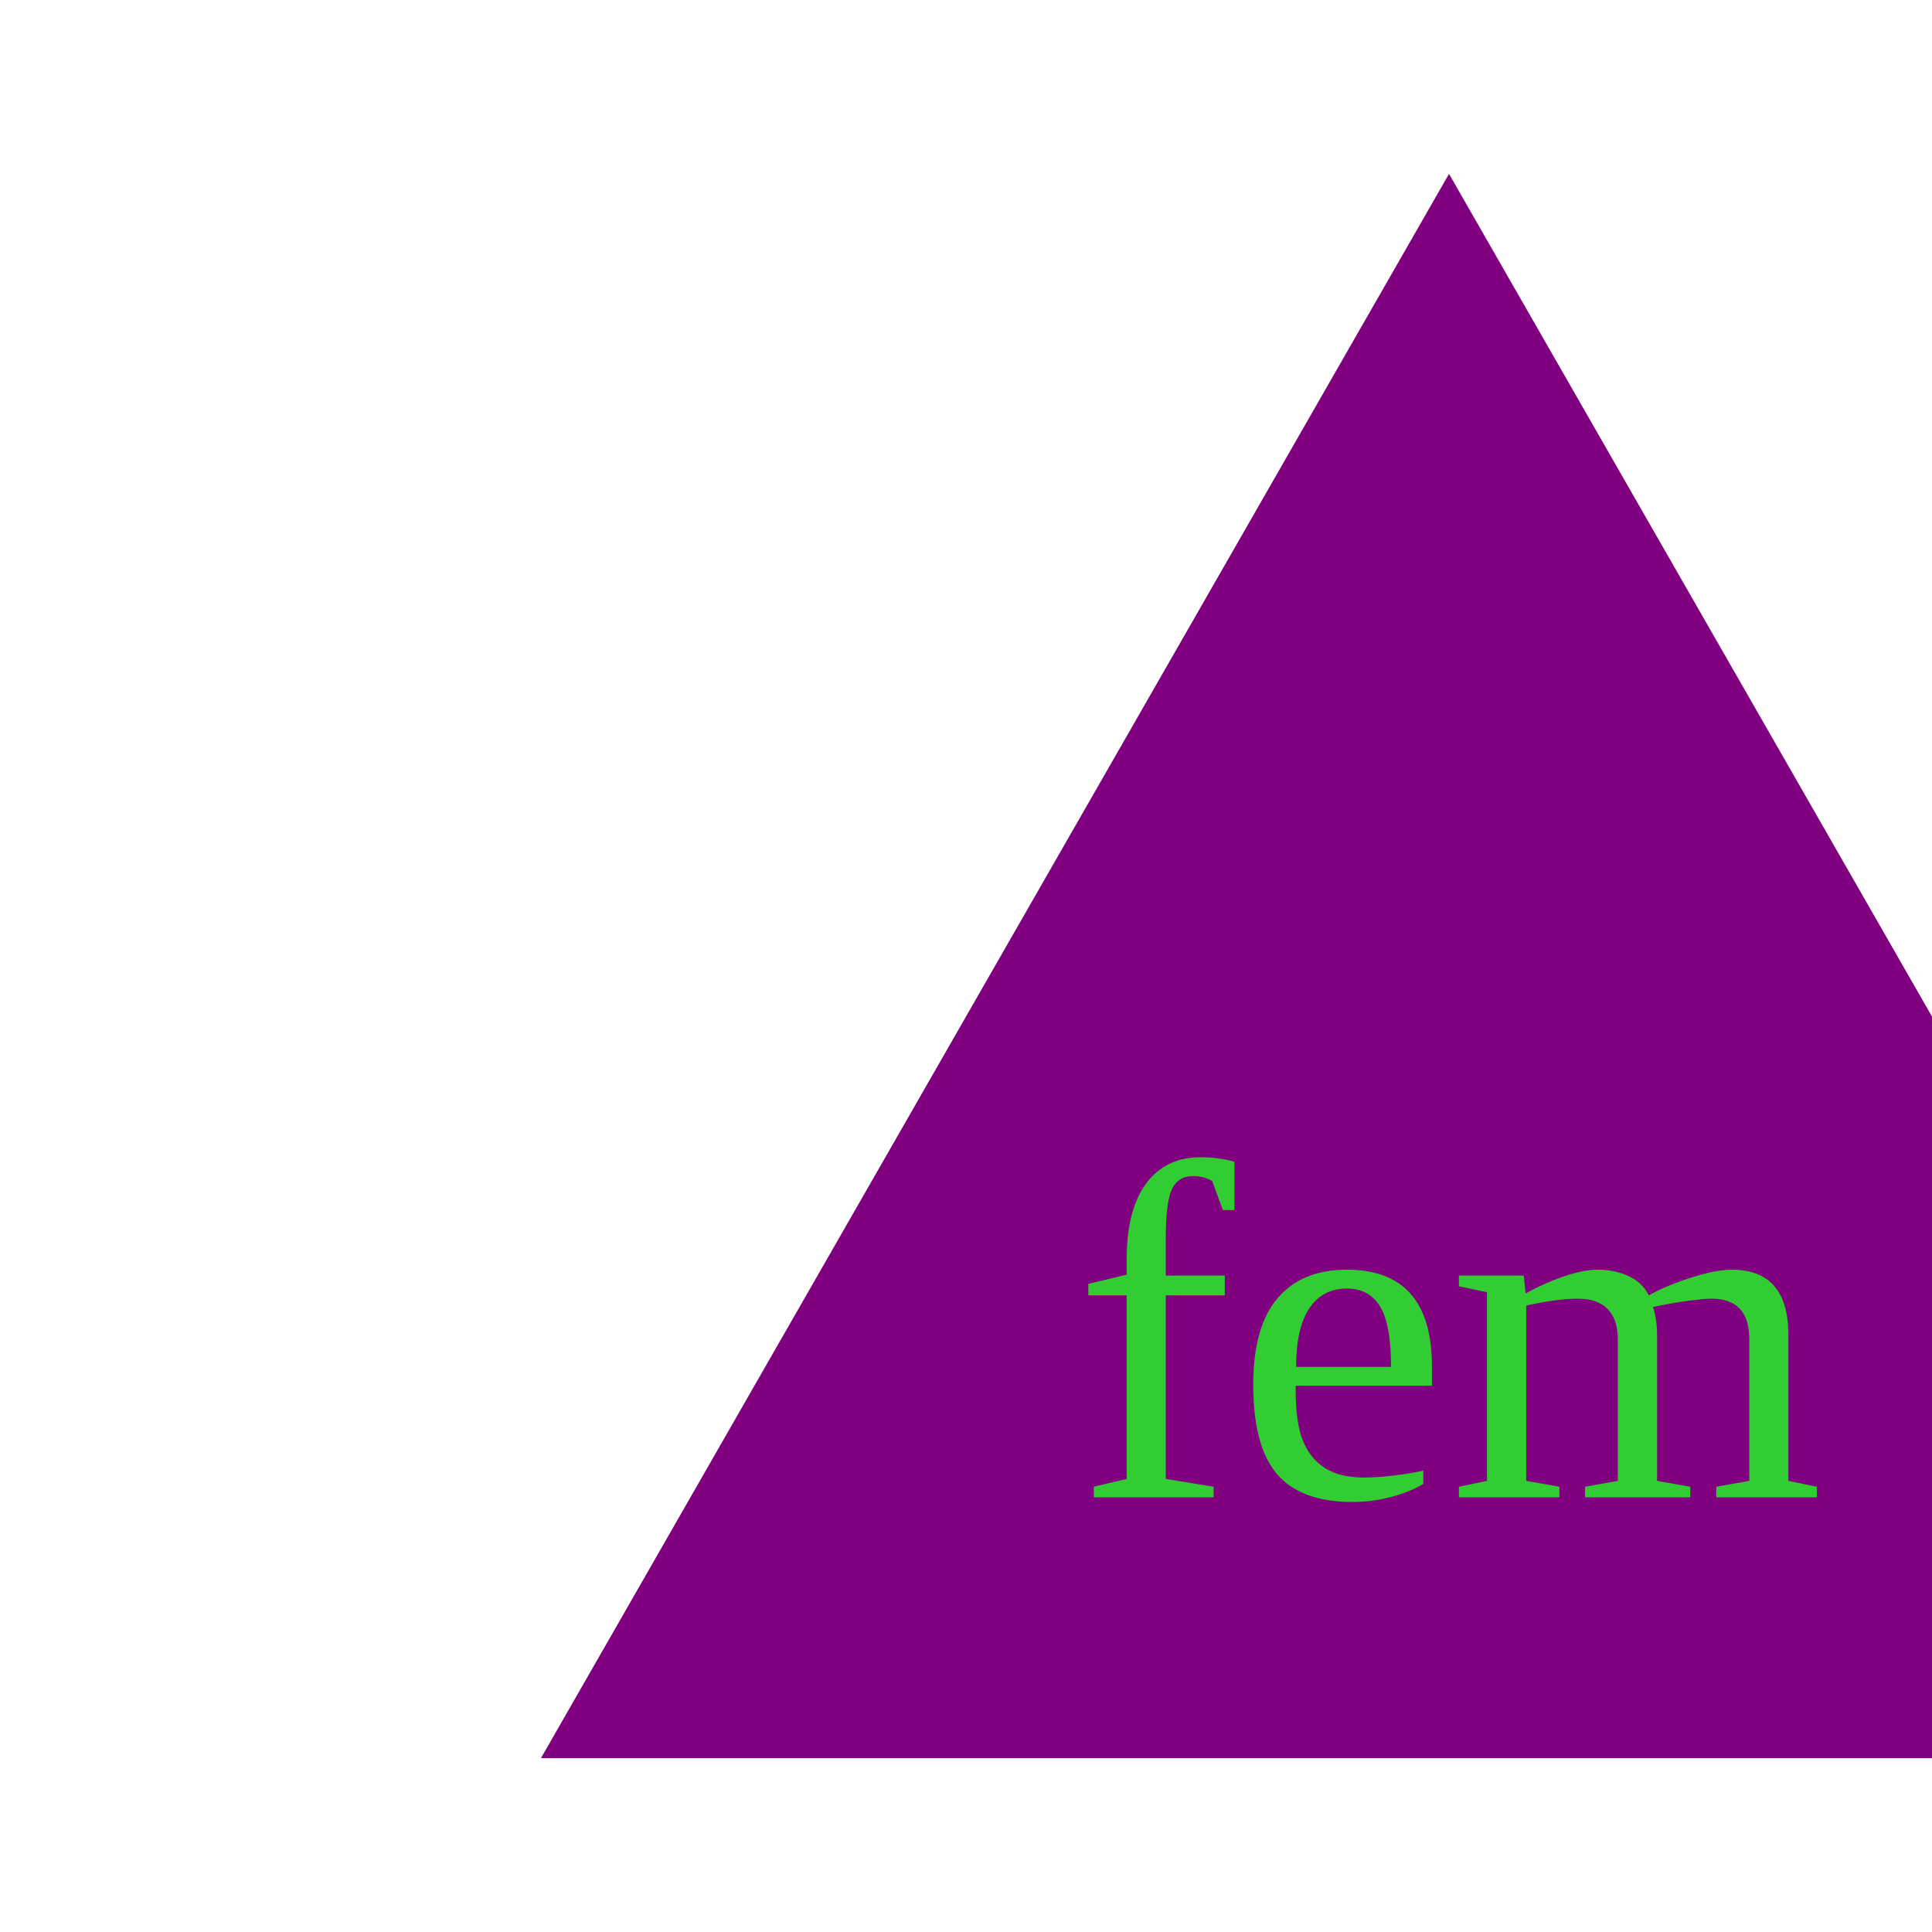
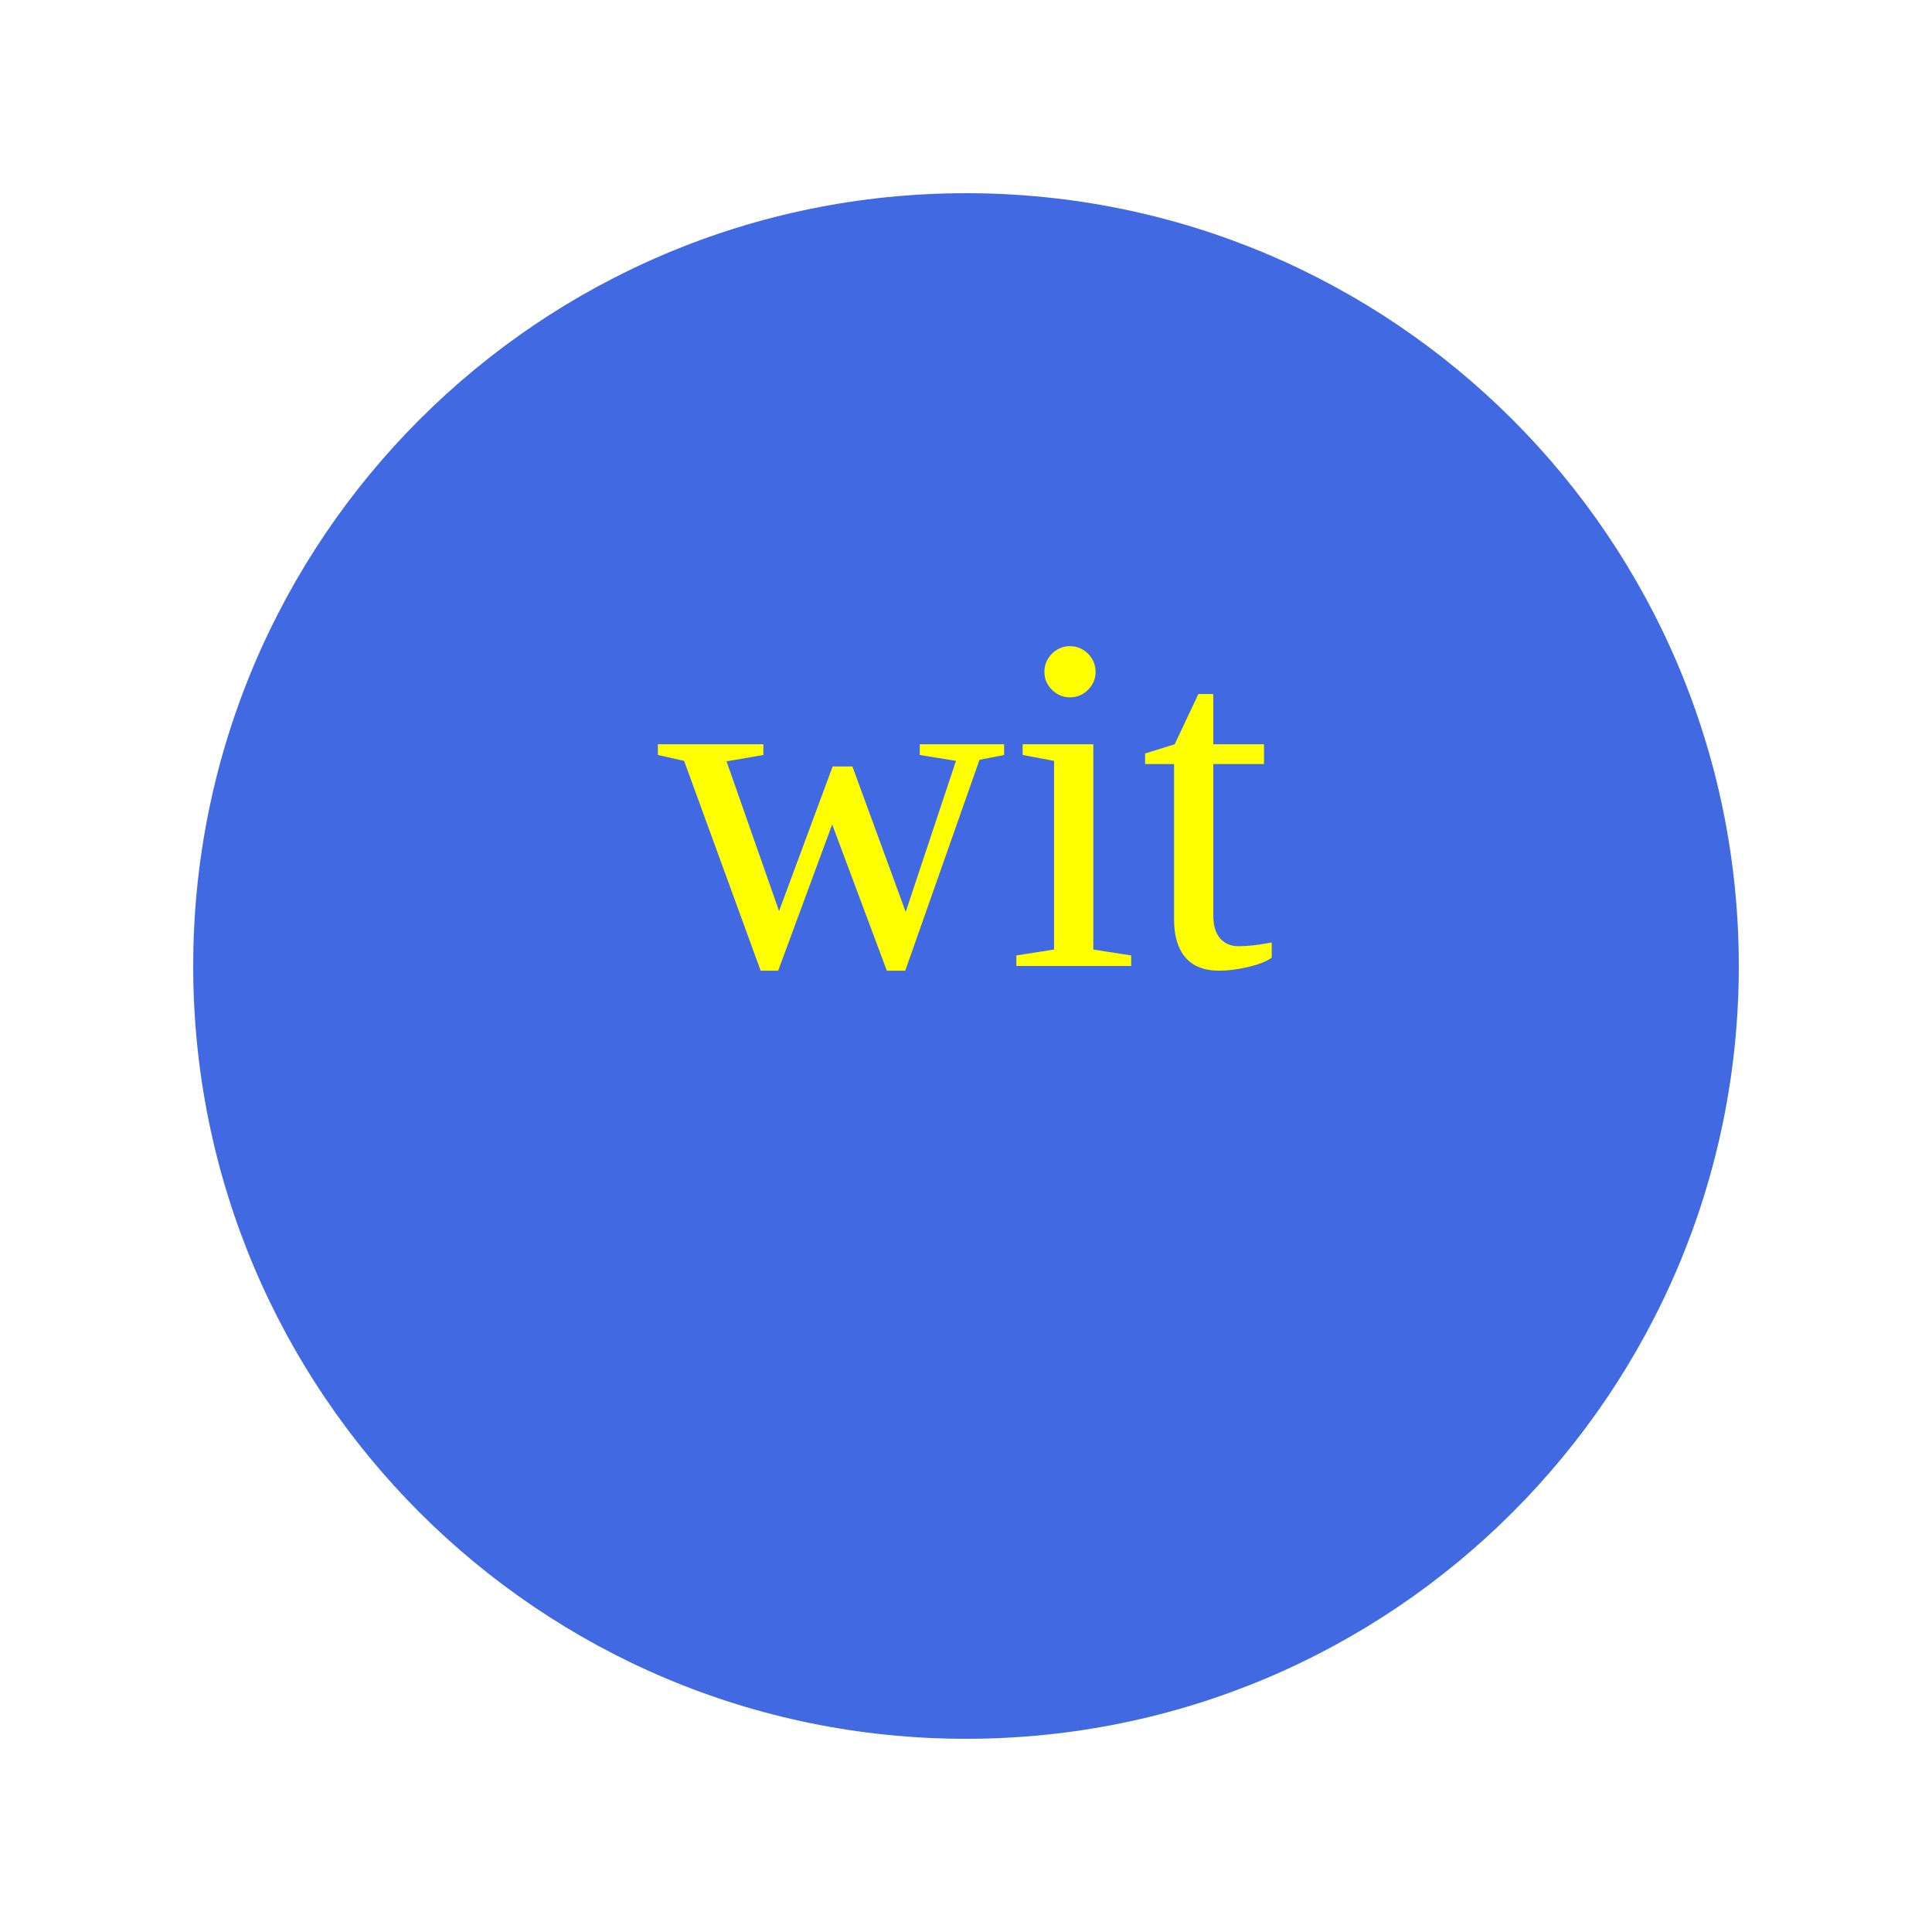
<svg xmlns="http://www.w3.org/2000/svg" viewBox="0 0 200 200">
-   <polygon points="150,18,244,182,56,182" fill="#800080" />
-   <text x="150" y="155" text-anchor="middle" font-size="50" fill="#32CD32">fem</text>
+   <circle cx="100" cy="100" r="80" fill="#4169E1" />
+   <text x="100" y="100" text-anchor="middle" font-size="50" fill="yellow">wit</text>
</svg>
